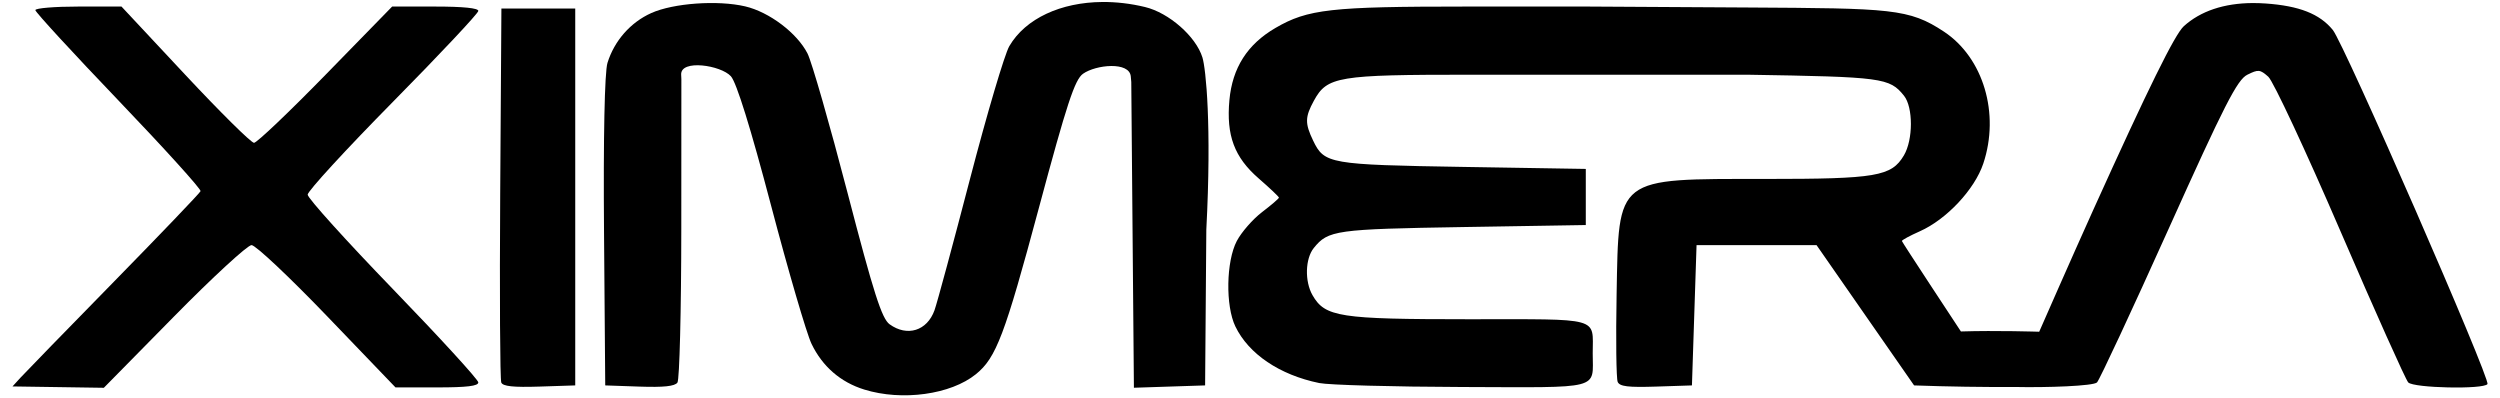
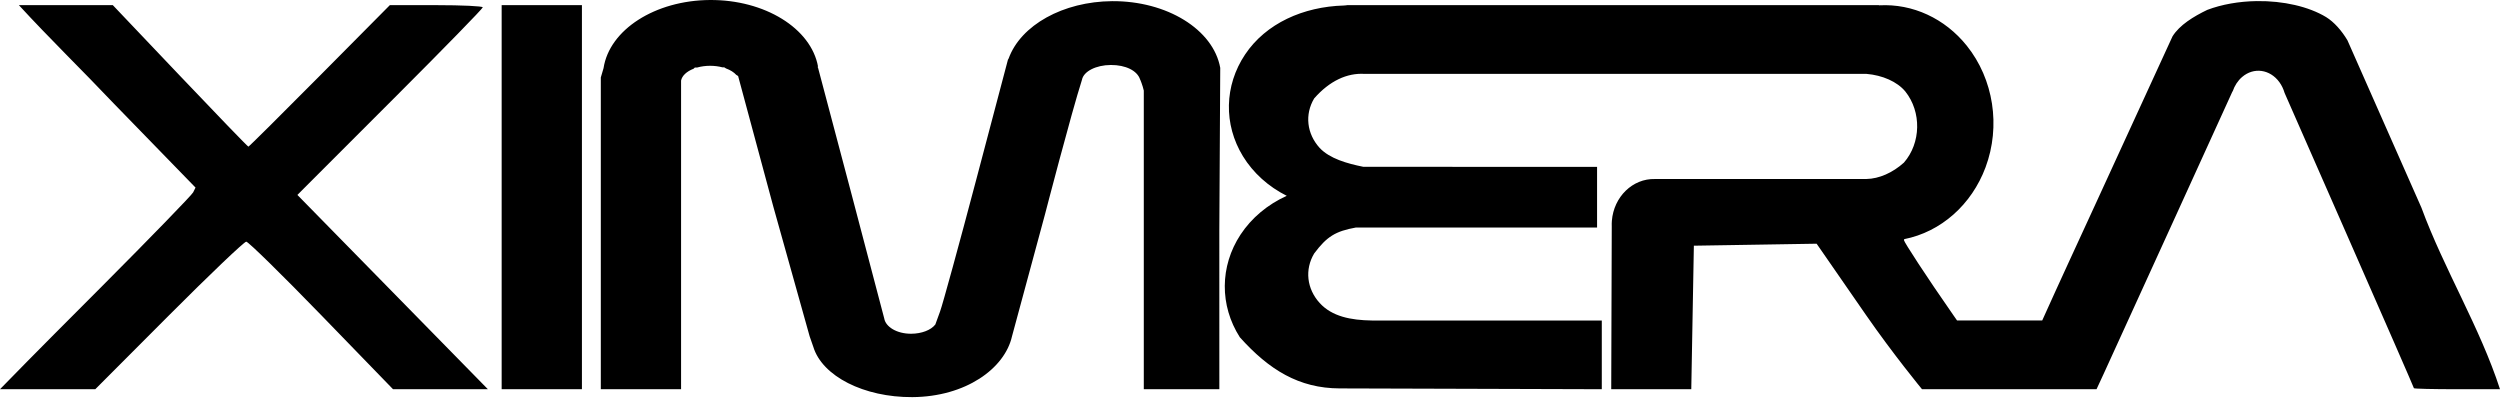
- <svg xmlns="http://www.w3.org/2000/svg" version="1.1" id="svg2" width="798.7" height="126.932" viewBox="0 0 798.7 126.932">
+ <svg xmlns="http://www.w3.org/2000/svg" version="1.1" id="svg2" width="823.146" height="130.758" viewBox="0 0 823.146 130.758">
  <defs id="defs6">
    </defs>
-   <path style="fill:#000000;stroke-width:1.374" d="M 352.162,0.636 C 338.979,0.743 327.66,5.853 322.454,14.744 c -1.495,2.553 -7.144,21.644 -12.557,42.425 -5.412,20.781 -10.517,39.66 -11.342,41.955 -2.362,6.569 -8.72,8.553 -14.349,4.474 -2.49,-1.804 -5.111,-9.992 -13.423,-41.947 C 265.103,39.813 259.346,19.765 257.988,17.099 254.659,10.558 245.768,3.837 238.063,2.034 229.311,-0.013 215.153,0.994 208.073,4.169 201.433,7.147 196.267,13.022 194.075,20.092 c -0.914,2.949 -1.339,23.763 -1.102,53.92 l 0.387,49.117 10.927,0.381 c 7.745,0.27 11.279,-0.102 12.139,-1.28 0.667,-0.914 1.224,-23.099 1.236,-49.299 l 0.023,-47.638 -0.068,-1.444 c -0.232,-4.989 12.698,-3.011 15.89,0.514 1.79,1.977 6.326,16.571 12.837,41.305 5.538,21.037 11.353,40.919 12.924,44.183 3.483,7.237 9.279,12.26 16.849,14.604 12.097,3.747 27.627,1.609 35.671,-4.909 6.47,-5.244 9.202,-12.457 20.121,-53.143 8.938,-33.305 11.467,-40.989 14.1,-42.841 4.138,-2.911 14.827,-3.971 15.254,0.857 l 0.157,1.783 0.42,48.837 0.42,48.837 11.375,-0.373 11.373,-0.373 0.387,-49.757 C 387.137,40.001 385.244,21.882 384.148,18.344 382.07,11.642 373.468,4.09 365.809,2.243 361.158,1.121 356.557,0.601 352.162,0.636 Z" id="path4522" />
-   <path style="fill:#000000;stroke-width:1.374" d="M 719.742,0.975 C 710.553,1.013 703.024,3.529 697.678,8.377 694.815,10.973 686.349,28.145 668.809,66.933 c -6.825,15.093 -17.323,39.049 -17.323,39.049 0,0 -13.741,-0.449 -25.015,-0.085 -1.36,-2.063 -18.856,-28.603 -18.856,-28.901 0,-0.31 2.573,-1.704 5.718,-3.098 8.537,-3.784 17.518,-13.363 20.287,-21.639 5.343,-15.967 0.032,-33.801 -12.547,-42.137 C 609.882,2.707 604.229,2.666 558.138,2.394 L 507.368,2.094 h -38.995 c -43.251,0 -50.557,0.821 -60.887,6.835 -8.974,5.225 -13.772,12.74 -14.715,23.052 -1.032,11.287 1.575,18.267 9.339,25.013 3.567,3.099 6.485,5.864 6.485,6.145 0,0.281 -2.426,2.361 -5.391,4.623 -2.965,2.262 -6.6,6.423 -8.077,9.246 -3.398,6.499 -3.637,20.661 -0.46,27.269 4.235,8.809 14.159,15.51 26.803,18.098 3.053,0.625 23.559,1.194 45.567,1.265 45.206,0.145 41.804,1.02 41.804,-10.759 0,-11.741 3.106,-10.886 -39.594,-10.888 -41.332,-0.002 -45.911,-0.708 -49.923,-7.684 -2.538,-4.412 -2.344,-11.668 0.402,-15.074 4.594,-5.698 6.958,-6.028 47.837,-6.698 l 39.066,-0.64 V 62.933 53.967 L 467.565,53.327 c -42.906,-0.703 -44.474,-0.978 -48.038,-8.388 -2.66,-5.532 -2.622,-7.534 0.24,-12.773 4.225,-7.735 7.606,-8.297 49.864,-8.297 h 37.738 50.861 c 43.227,0.709 45.424,0.964 50.047,6.698 2.964,3.676 2.953,14.086 -0.021,19.083 -3.991,6.705 -8.775,7.52 -44.13,7.52 -48.267,0 -46.959,-1.012 -47.653,36.87 -0.263,14.358 -0.108,26.946 0.346,27.973 0.645,1.461 3.315,1.786 12.273,1.493 l 11.449,-0.375 0.737,-22.414 0.737,-22.412 h 19.166 19.164 l 15.585,22.412 15.585,22.414 c 10.726,0.389 22.448,0.566 32.018,0.499 10.493,0.234 25.33,-0.307 26.423,-1.46 0.835,-0.881 11.113,-22.925 22.843,-48.99 17.872,-39.711 21.952,-47.7 25.17,-49.303 3.524,-1.755 4.076,-1.701 6.71,0.642 1.579,1.404 11.944,23.589 23.033,49.301 11.089,25.712 20.839,47.469 21.666,48.35 1.707,1.817 24.066,2.29 25.315,0.536 1.061,-1.491 -45.753,-108.679 -49.419,-113.152 -4.208,-5.135 -10.716,-7.691 -21.49,-8.442 -1.379,-0.096 -2.725,-0.141 -4.037,-0.135 z" id="path4520" />
-   <path style="fill:#000000;stroke-width:1.374" d="m 25.052,2.094 c -7.567,0 -13.758,0.514 -13.758,1.141 0,0.627 11.976,13.647 26.614,28.934 14.638,15.287 26.413,28.296 26.167,28.907 -0.246,0.611 -12.72,13.641 -27.72,28.956 C 21.356,105.346 7.938,119.132 6.538,120.666 l -2.545,2.79 14.589,0.218 14.591,0.218 L 55.611,101.098 C 67.951,88.561 79.089,78.303 80.365,78.303 c 1.275,0 12.144,10.23 24.153,22.733 l 21.834,22.733 h 13.234 c 9.611,0 13.231,-0.438 13.222,-1.601 -0.007,-0.881 -12.271,-14.28 -27.254,-29.777 C 110.57,76.894 98.301,63.302 98.291,62.188 98.281,61.075 110.545,47.725 125.545,32.519 140.545,17.314 152.818,4.248 152.818,3.485 c 0,-0.899 -4.858,-1.39 -13.769,-1.39 H 125.282 L 104.038,23.857 C 92.354,35.826 82.055,45.622 81.154,45.629 80.252,45.636 70.356,35.844 59.163,23.868 L 38.812,2.094 Z" id="path4518" />
-   <path style="fill:#000000;stroke-width:1.374" d="M 160.189,2.734 159.806,61.651 c -0.211,32.404 -0.056,59.661 0.346,60.572 0.531,1.203 3.857,1.554 12.178,1.282 l 11.447,-0.375 V 62.933 2.734 h -11.793 z" id="path24" />
+   <path style="fill:#000000;fill-opacity:1;stroke:none;stroke-width:3.218;stroke-miterlimit:4;stroke-dasharray:none;stroke-dashoffset:0;stroke-opacity:1" d="M 233.736,0.001 C 215.706,0.124 200.659,9.767 198.723,22.441 l -0.9,3.062 V 76.827 128.155 H 211.037 224.25 v -50.813 -50.812 c 0.305,-1.579 1.811,-3.004 4.125,-3.902 l 0.414,-0.391 0.756,-0.006 c 1.303,-0.366 2.736,-0.56 4.191,-0.568 1.43,-0.005 2.845,0.169 4.141,0.512 l 0.582,-0.004 0.582,0.363 c 1.434,0.523 2.597,1.251 3.371,2.111 l 0.619,0.387 11.57,42.922 11.977,42.771 1.217,3.496 c 2.949,9.657 16.679,16.622 32.594,16.535 17.52,-0.112 30.415,-9.367 32.826,-20.037 l 10.873,-40.203 c 0,0 8.563,-32.98 12.162,-44.252 0.524,-2.749 4.601,-4.841 9.486,-4.867 4.886,-0.027 8.71,1.859 9.65,4.764 0.003,-0.107 0.856,2.01 1.219,3.662 v 49.164 49.168 h 12.438 12.436 l -0.008,-52.248 0.305,-53.564 C 399.496,9.697 384.189,0.259 366.158,0.382 350.061,0.506 336.089,8.259 332.096,19.284 l -0.227,0.381 -10.377,39.27 c -5.708,21.598 -11.091,41.22 -11.961,43.605 l -0.789,2.168 v 0.002 l -0.789,2.168 -0.031,0.014 c -1.421,1.809 -4.489,2.975 -7.881,2.996 -4.831,0.026 -8.441,-2.316 -8.895,-5.025 -3.536,-13.514 -7.25,-27.639 -10.877,-41.334 l -10.916,-41.201 -0.188,-0.363 0.188,-0.002 C 267.075,9.316 251.767,-0.121 233.736,0.001 Z m 509.318,0.359 c -5.866,0.085 -11.547,1.094 -16.297,2.896 -4.492,2.156 -9.141,4.998 -11.445,8.729 l -25.43,55.375 c -5.579,12.153 -11.373,24.609 -17.469,38.166 H 644.379 l -1.203,-1.73 c -9.051,-12.98 -16.273,-24.142 -16.273,-24.691 0,-0.039 0.039,-0.229 0.062,-0.361 12.083,-2.381 22.198,-11.315 26.799,-23.668 5.037,-13.542 2.648,-29.004 -6.184,-40.023 C 640.371,6.062 629.757,1.159 618.787,1.751 l -0.223,-0.057 h -44.025 -44.025 -4.664 -41.121 -41.123 c 0,0 -0.983,0.152 -1.137,0.121 -13.328,0.378 -25.646,5.867 -32.506,16.117 -6.86,10.251 -7.13,23.037 -0.709,33.518 3.362,5.477 8.358,9.991 14.418,13.025 -6.323,2.86 -11.608,7.299 -15.227,12.791 -6.819,10.395 -6.905,23.309 -0.223,33.777 9.617,10.722 19.472,16.813 32.9,16.844 l 43.141,0.133 43.141,0.135 v -11.314 -11.314 h -40.471 -35.262 c -6.94,-0.106 -13.103,-1.324 -17.15,-5.756 -4.262,-4.681 -4.972,-11.023 -1.824,-16.301 4.187,-5.605 7.025,-7.342 13.766,-8.561 h 39.693 39.693 v -9.984 -9.982 l -38.477,-0.01 -38.477,-0.008 c -5.438,-1.097 -11.079,-2.715 -14.375,-6.207 -4.263,-4.682 -4.973,-11.025 -1.824,-16.303 5.086,-5.814 10.869,-8.433 16.557,-8.09 h 36.9 39.695 4.664 42.023 42.023 c 5.242,0.447 10.099,2.546 12.789,5.799 5.369,6.737 5.17,16.938 -0.455,23.41 -3.719,3.354 -8.205,5.325 -12.334,5.4 h -34.797 -34.799 l -0.023,0.014 -0.037,-0.006 c -7.343,-0.187 -13.555,5.843 -14.184,13.77 -0.045,0.606 -0.056,1.215 -0.033,1.822 l -0.088,26.664 -0.086,26.957 h 13.178 13.178 l 0.426,-23.629 0.426,-23.627 20.209,-0.328 20.211,-0.33 16.221,23.428 c 8.921,12.884 18.477,24.486 18.477,24.486 h 9.4 17.879 2.332 15.547 12.305 l 2.314,-4.992 c 1.272,-2.746 11.593,-25.359 22.938,-50.252 l 19.51,-42.811 0.051,0.008 c 0.639,-1.899 1.716,-3.545 3.109,-4.748 3.846,-3.31 9.187,-2.572 12.289,1.697 0.753,1.041 1.333,2.243 1.709,3.541 l 20.105,45.752 c 12.36,28.122 22.477,51.282 22.477,51.467 0,0.185 6.375,0.338 14.17,0.338 h 14.174 C 816.522,107.719 804.707,88.601 797.277,68.386 L 772.916,13.275 c -1.91,-3.213 -4.398,-6.021 -7,-7.633 -5.715,-3.468 -14.11,-5.407 -22.861,-5.281 z M 6.219,1.695 C 16.319,12.69 27.144,23.188 37.434,34.052 L 64.379,61.763 63.594,63.345 C 63.163,64.214 49.641,78.145 33.541,94.302 23.422,104.458 12.342,115.49 0,128.155 H 15.686 31.369 L 55.605,103.863 C 68.935,90.501 80.398,79.568 81.076,79.568 c 0.678,0 11.828,10.933 24.781,24.295 l 23.555,24.293 h 15.615 15.617 L 129.285,96.169 97.922,64.185 100.201,61.892 c 1.253,-1.26 14.985,-14.996 30.516,-30.523 15.531,-15.527 28.238,-28.556 28.238,-28.953 0,-0.397 -6.884,-0.721 -15.297,-0.721 H 128.361 L 105.254,24.989 C 92.545,37.802 81.983,48.286 81.783,48.286 c -0.2,0 -10.329,-10.484 -22.504,-23.297 L 37.145,1.695 H 21.684 Z m 158.955,0 V 64.925 128.155 h 13.215 13.215 V 64.925 1.695 h -13.215 z" id="path19" />
</svg>
